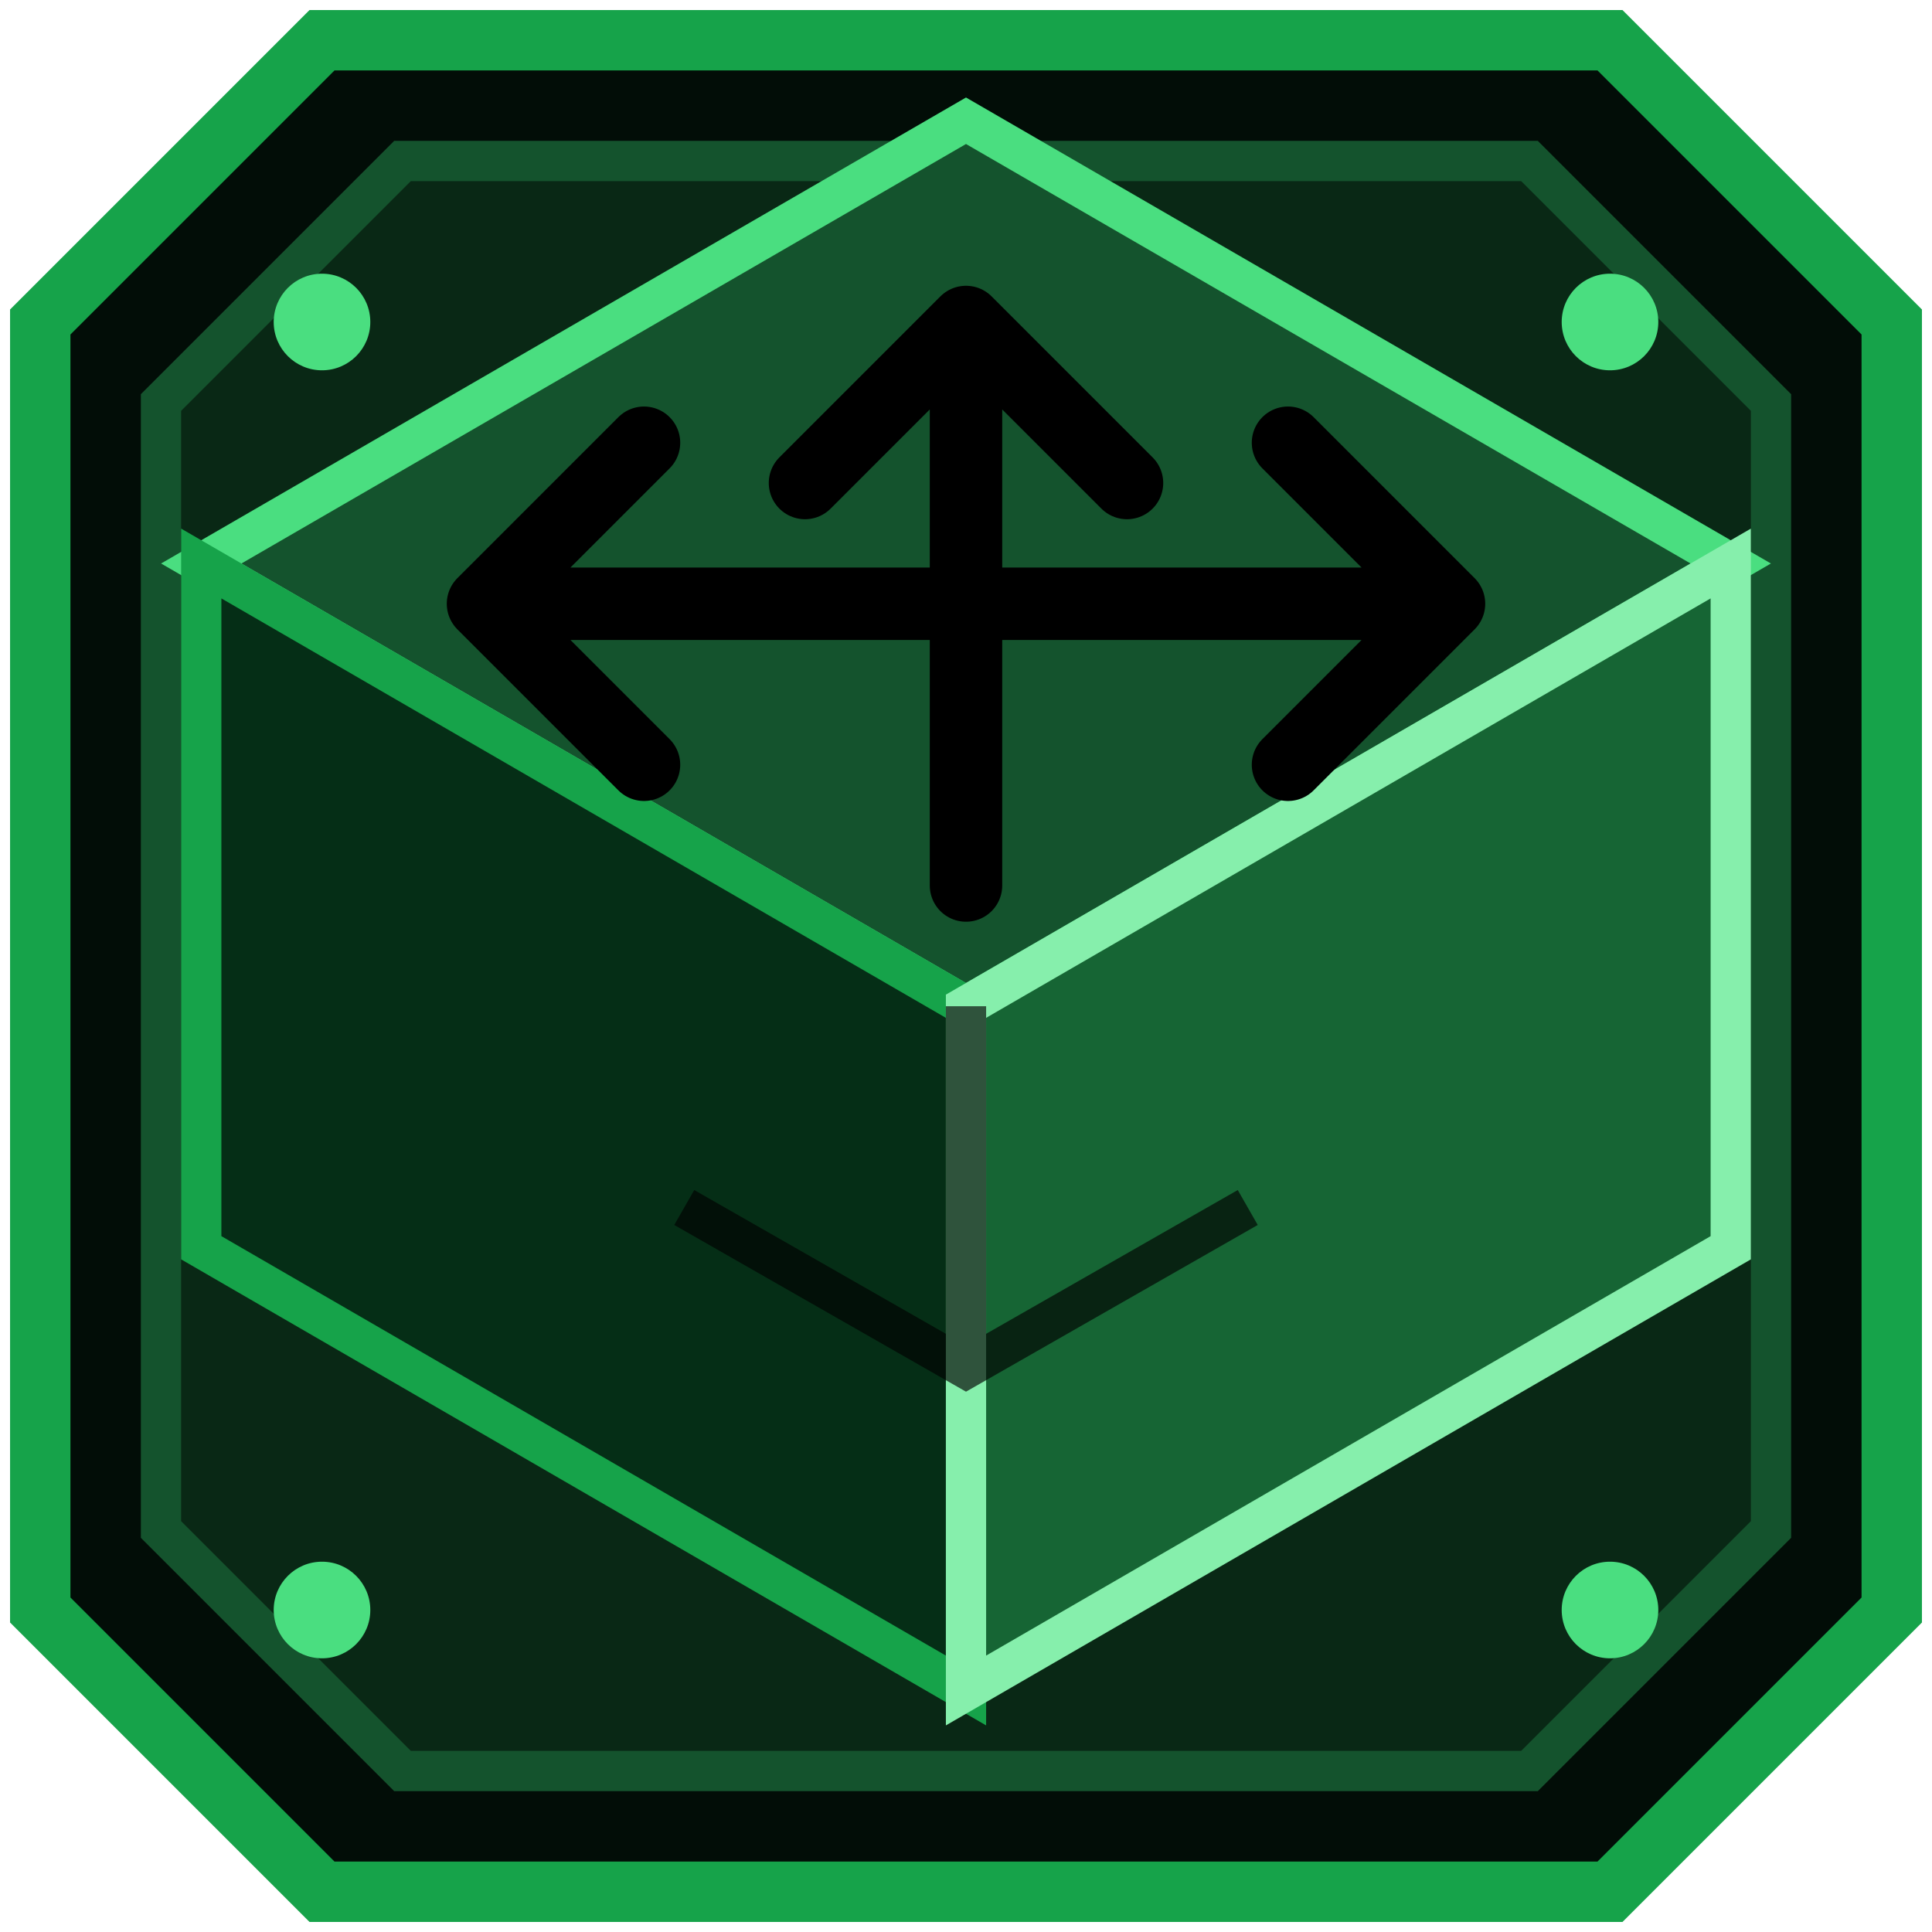
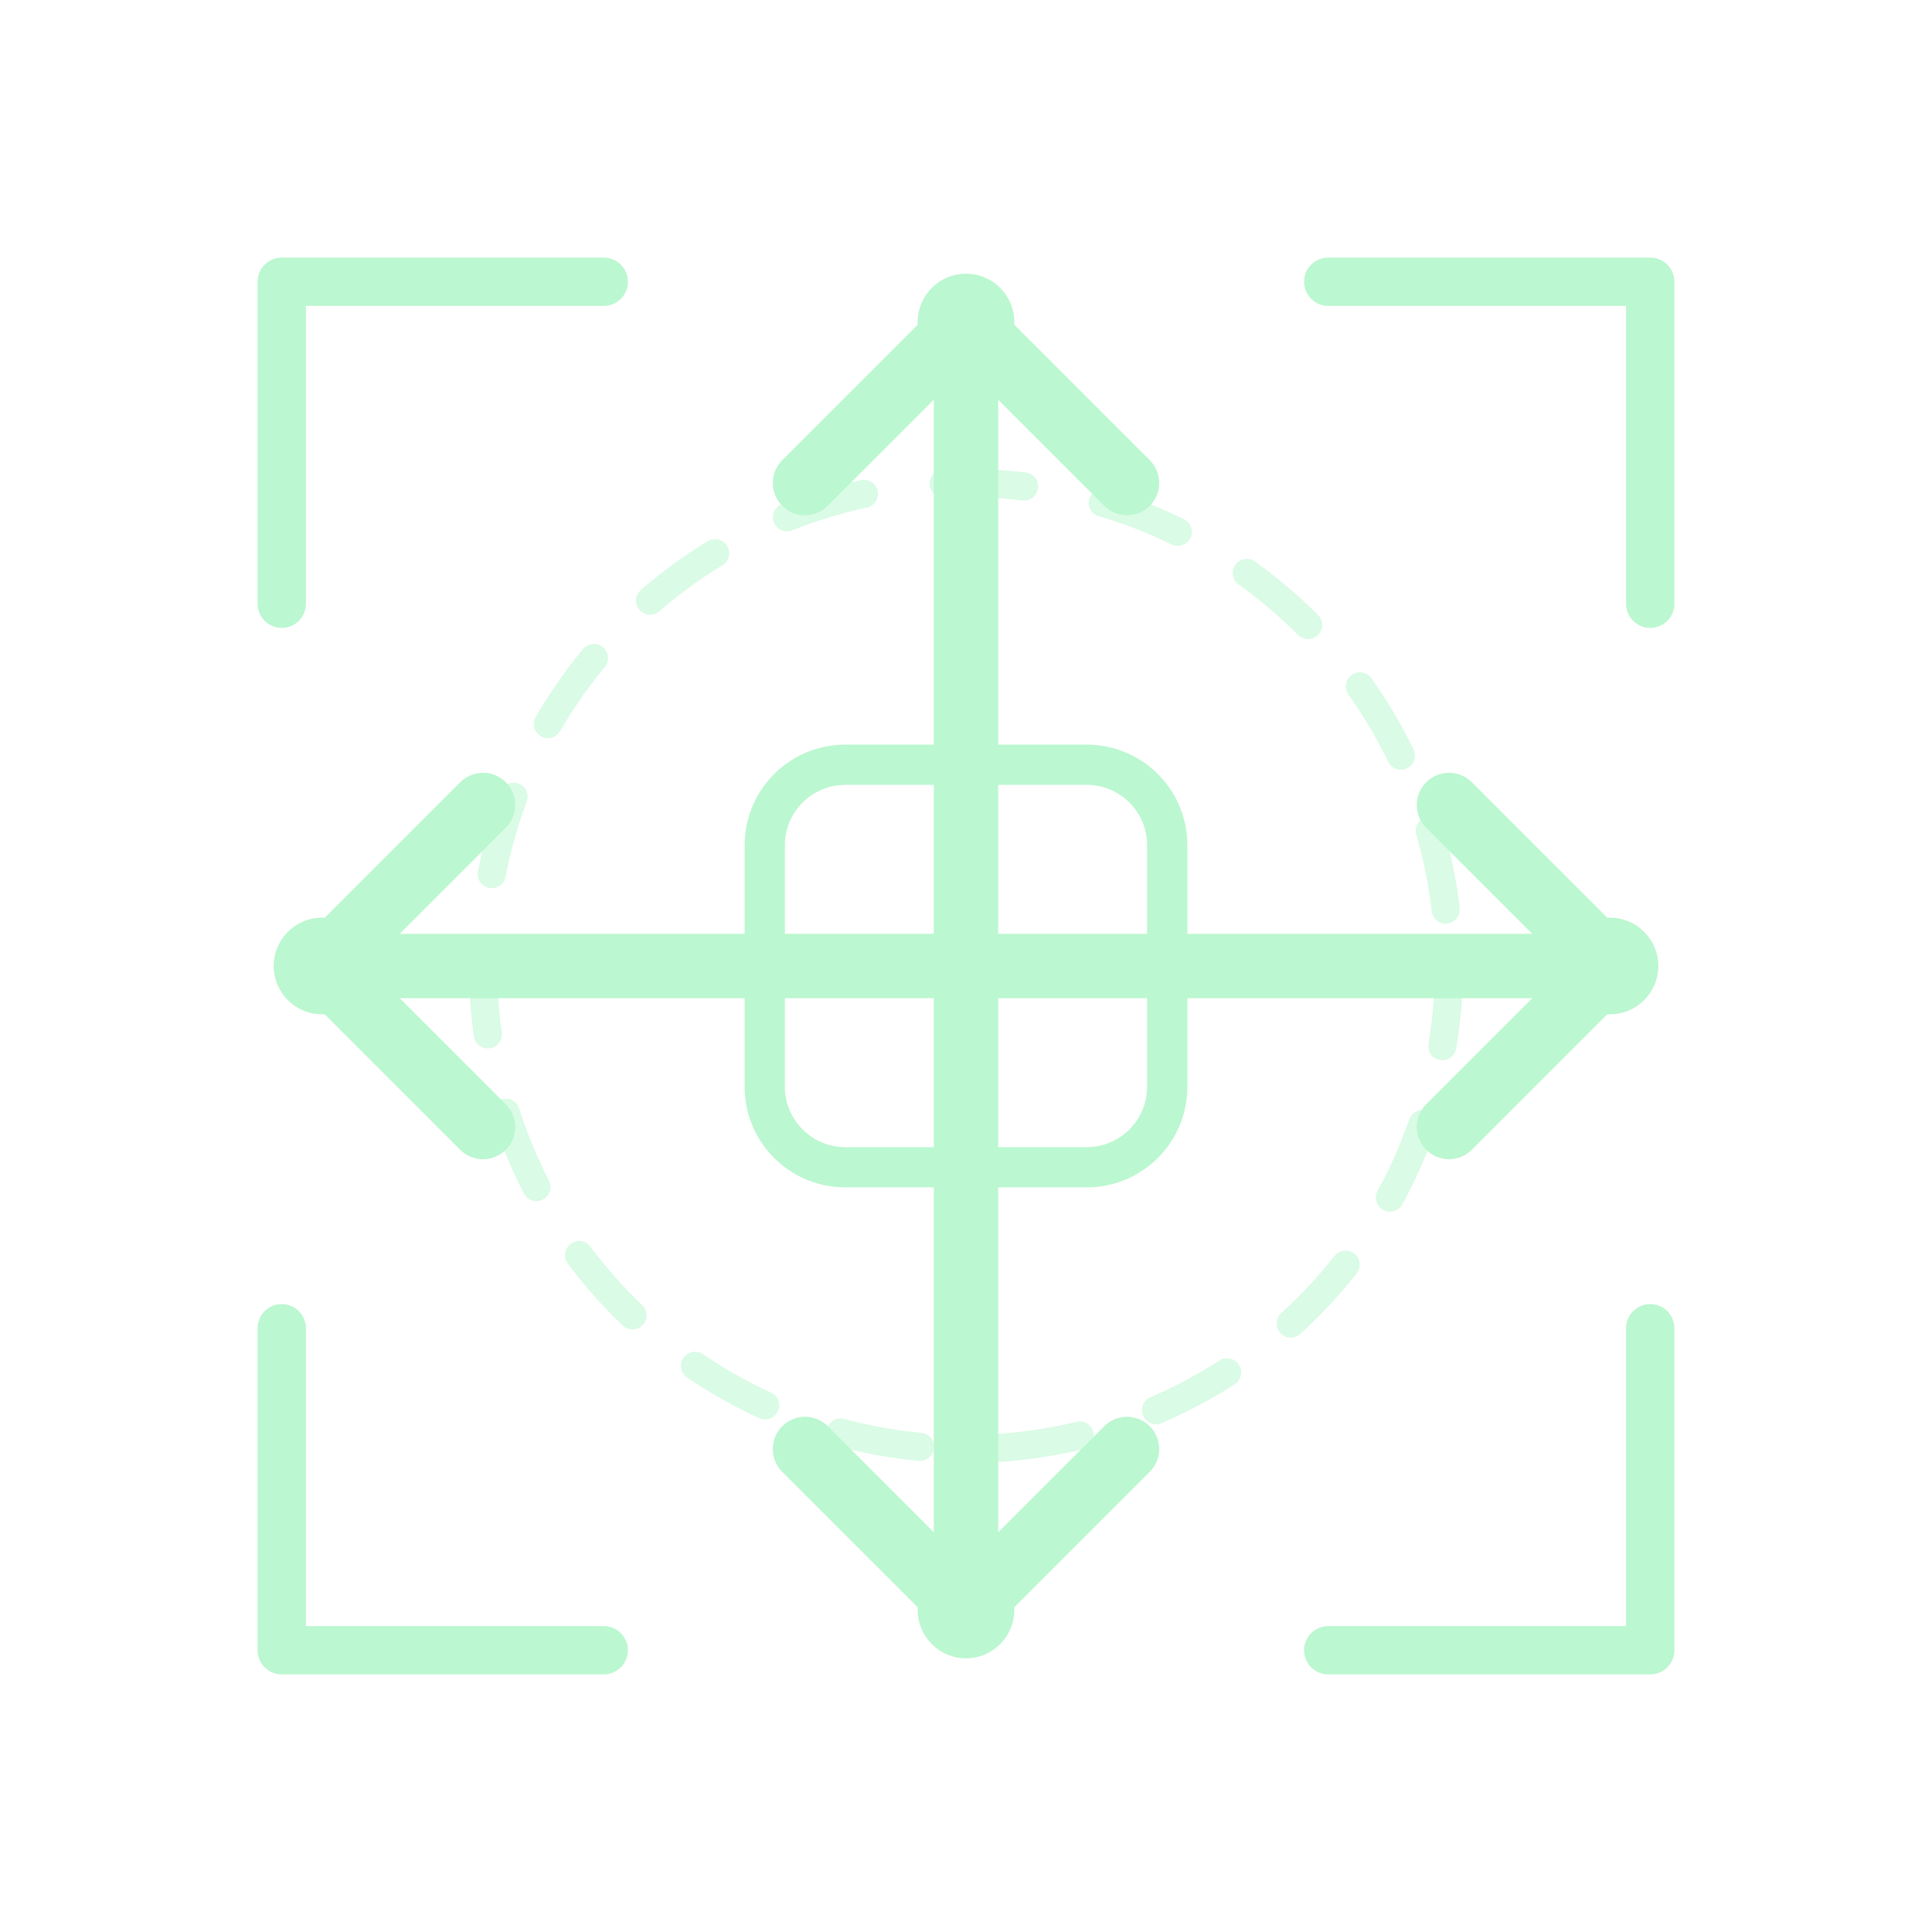
- <svg xmlns="http://www.w3.org/2000/svg" viewBox="0 0 48 48" role="img" aria-label="Mover volumen">
-   <style>svg&gt;path:nth-of-type(1){fill:#14532d;stroke:#4ade80;opacity:1}svg&gt;path:nth-of-type(2){fill:#052e16;stroke:#16a34a;opacity:1}svg&gt;path:nth-of-type(3){fill:#166534;stroke:#86efac;opacity:1}</style>
-   <g aria-hidden="true">
-     <path d="M8 1h32l7 7v32l-7 7H8l-7-7V8Z" fill="#020d07" stroke="#16a34a" stroke-width="1.5" />
-     <path d="M10 4h28l6 6v28l-6 6H10l-6-6V10Z" fill="#092815" stroke="#14532d" />
-     <g fill="#4ade80">
-       <circle cx="8" cy="8" r="1.2" />
-       <circle cx="40" cy="8" r="1.2" />
-       <circle cx="8" cy="40" r="1.2" />
-       <circle cx="40" cy="40" r="1.2" />
+ <svg xmlns="http://www.w3.org/2000/svg" viewBox="0 0 48 48" fill="none" role="img" aria-label="Mover volumen">
+   <defs>
+     <linearGradient id="vp" x1="4" y1="5" x2="44" y2="43">
+       <stop stop-color="#bbf7d0" />
+       <stop offset=".5" stop-color="#39ff14" />
+       <stop offset="1" stop-color="#16a34a" />
+     </linearGradient>
+   </defs>
+   <g stroke="url(#vp)" stroke-linecap="round" stroke-linejoin="round">
+     <path d="M7 15V7h8m18 0h8v8M7 33v8h8m18 0h8v-8" stroke-width="1.2" />
+     <circle cx="24" cy="24" r="12" stroke-width=".7" stroke-dasharray="2 2" opacity=".55" />
+     <path d="M24 8v32M8 24h32M24 8l-4 4m4-4 4 4m-4 28-4-4m4 4 4-4M8 24l4-4m-4 4 4 4m28-4-4-4m4 4-4 4" stroke-width="1.6" />
+     <rect x="19" y="19" width="10" height="10" rx="2" stroke-width="1" />
+     <g fill="url(#vp)" stroke="none">
+       <circle cx="24" cy="8" r="1.2" />
+       <circle cx="40" cy="24" r="1.2" />
+       <circle cx="24" cy="40" r="1.2" />
+       <circle cx="8" cy="24" r="1.2" />
    </g>
  </g>
-   <path d="M24 3 43 14 24 25 5 14Z" fill="currentColor" opacity=".08" stroke="currentColor" />
-   <path d="m5 14 19 11v17L5 31Z" fill="currentColor" opacity=".03" stroke="currentColor" />
-   <path d="m43 14-19 11v17l19-11Z" fill="currentColor" opacity=".13" stroke="currentColor" />
-   <path d="M24 8v14m0-14-4 4m4-4 4 4M12 15h24m-24 0 4-4m-4 4 4 4m20-4-4-4m4 4-4 4" fill="none" stroke="currentColor" stroke-width="1.8" stroke-linecap="round" stroke-linejoin="round" />
-   <path d="m17 30 7 4 7-4M24 25v9" fill="none" stroke="currentColor" opacity=".65" />
</svg>
